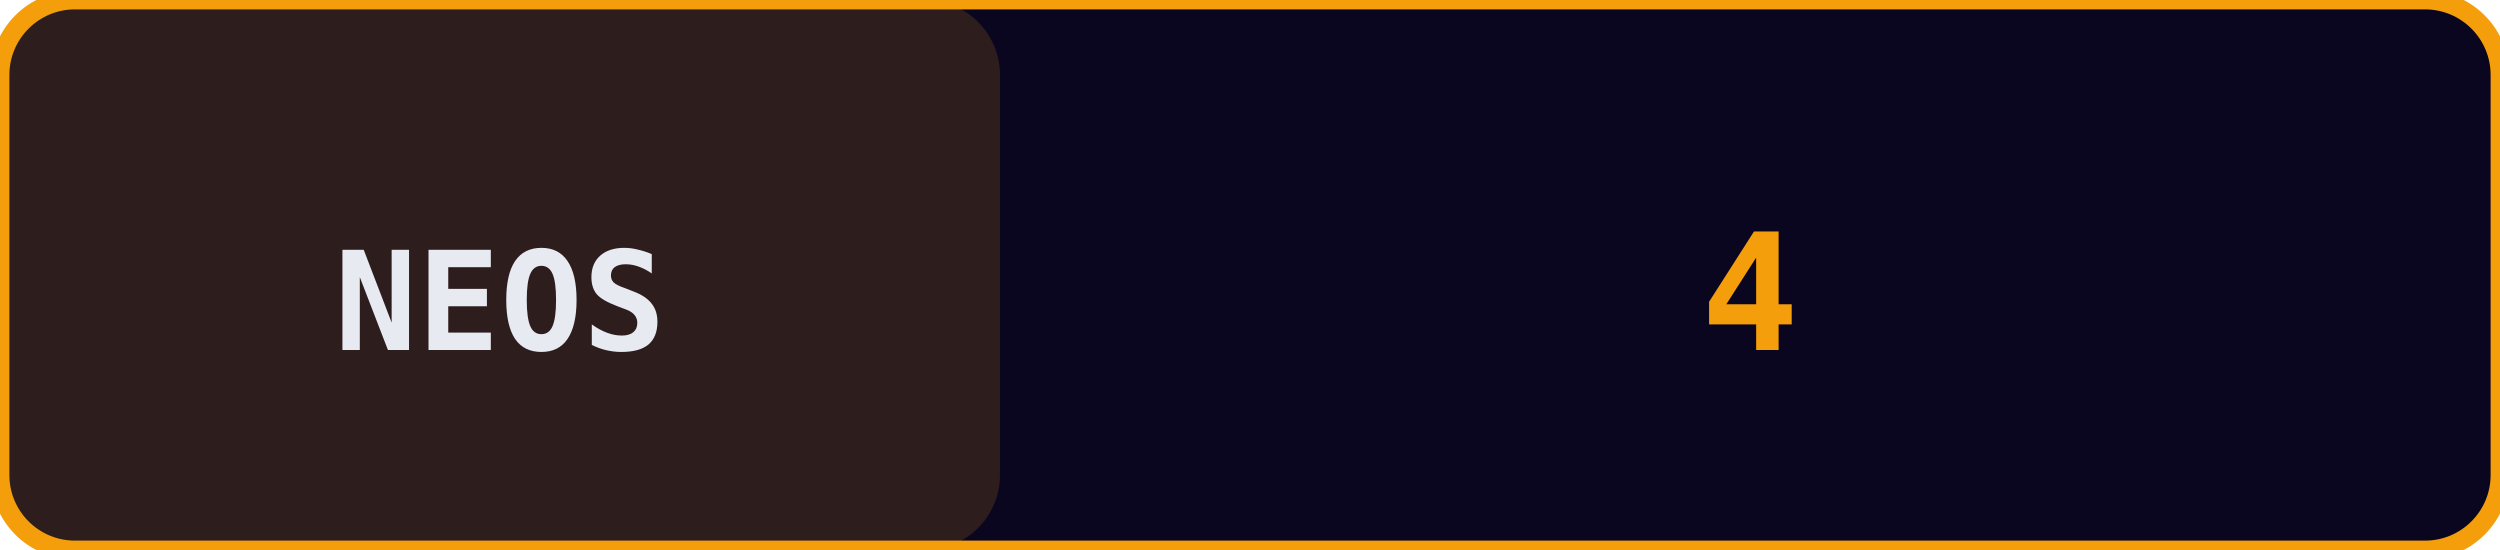
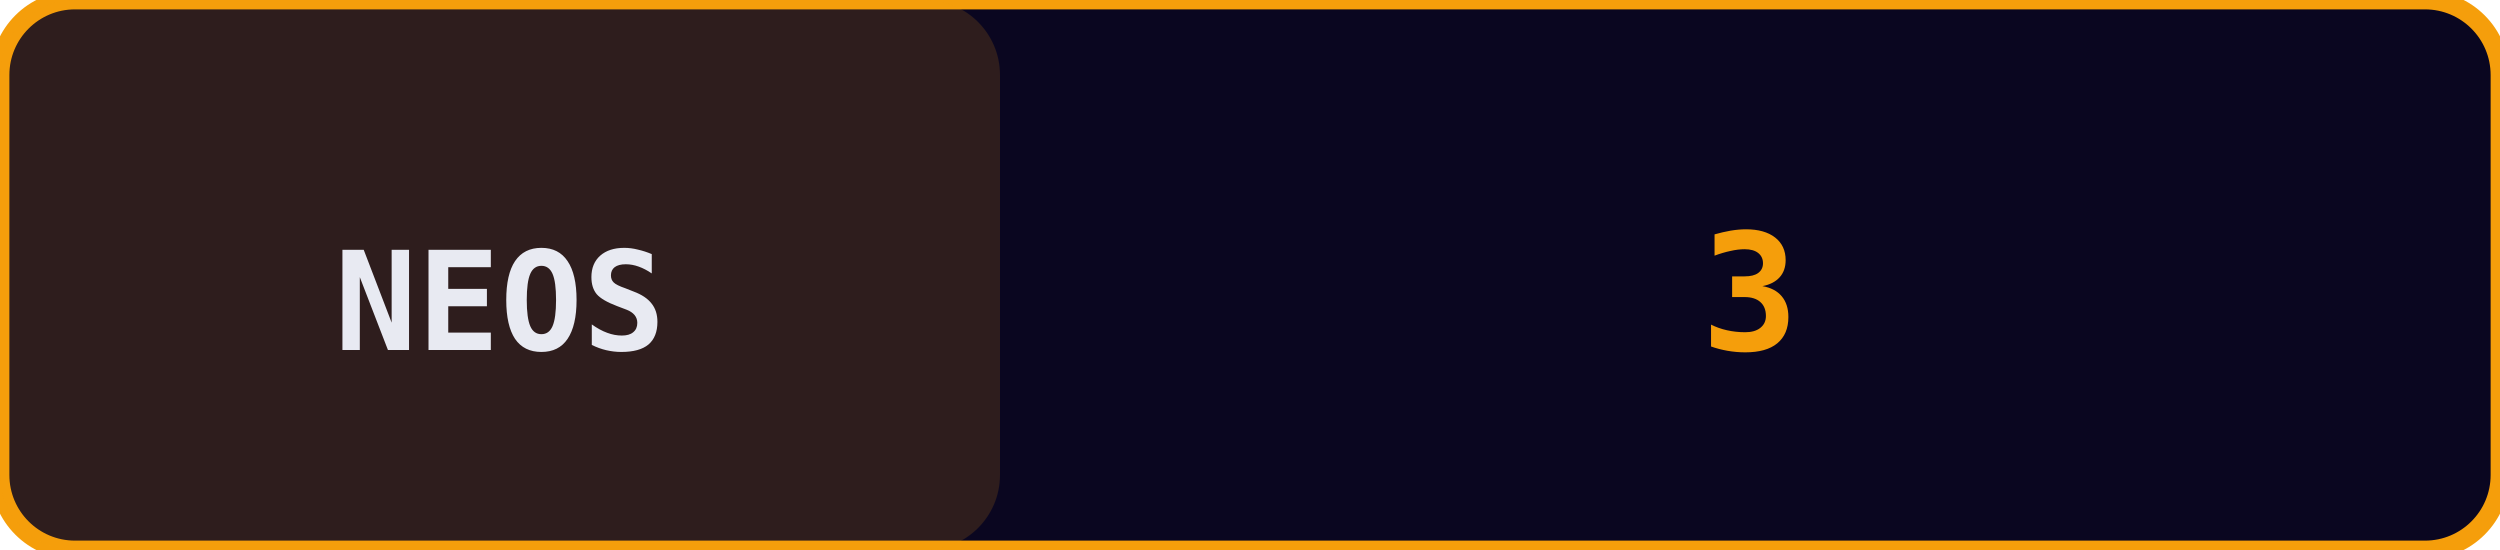
- <svg xmlns="http://www.w3.org/2000/svg" width="200" height="44" role="img" aria-label="NEOs: 4">
+ <svg xmlns="http://www.w3.org/2000/svg" width="200" height="44" role="img" aria-label="NEOs: 3">
  <a href="https://flarient.com/near-earth-objects" target="_blank" rel="noopener">
    <rect width="200" height="44" rx="6" fill="#0a0620" stroke="#f59e0b" stroke-width="1.5" />
    <rect width="80" height="44" rx="6" fill="#f59e0b" opacity="0.15" />
    <text x="40" y="28" text-anchor="middle" fill="#e8eaf2" font-family="monospace" font-size="11" font-weight="bold">NEOS</text>
-     <text x="140" y="28" text-anchor="middle" fill="#f59e0b" font-family="monospace" font-size="13" font-weight="bold">4</text>
+     <text x="140" y="28" text-anchor="middle" fill="#f59e0b" font-family="monospace" font-size="13" font-weight="bold">3</text>
  </a>
</svg>
